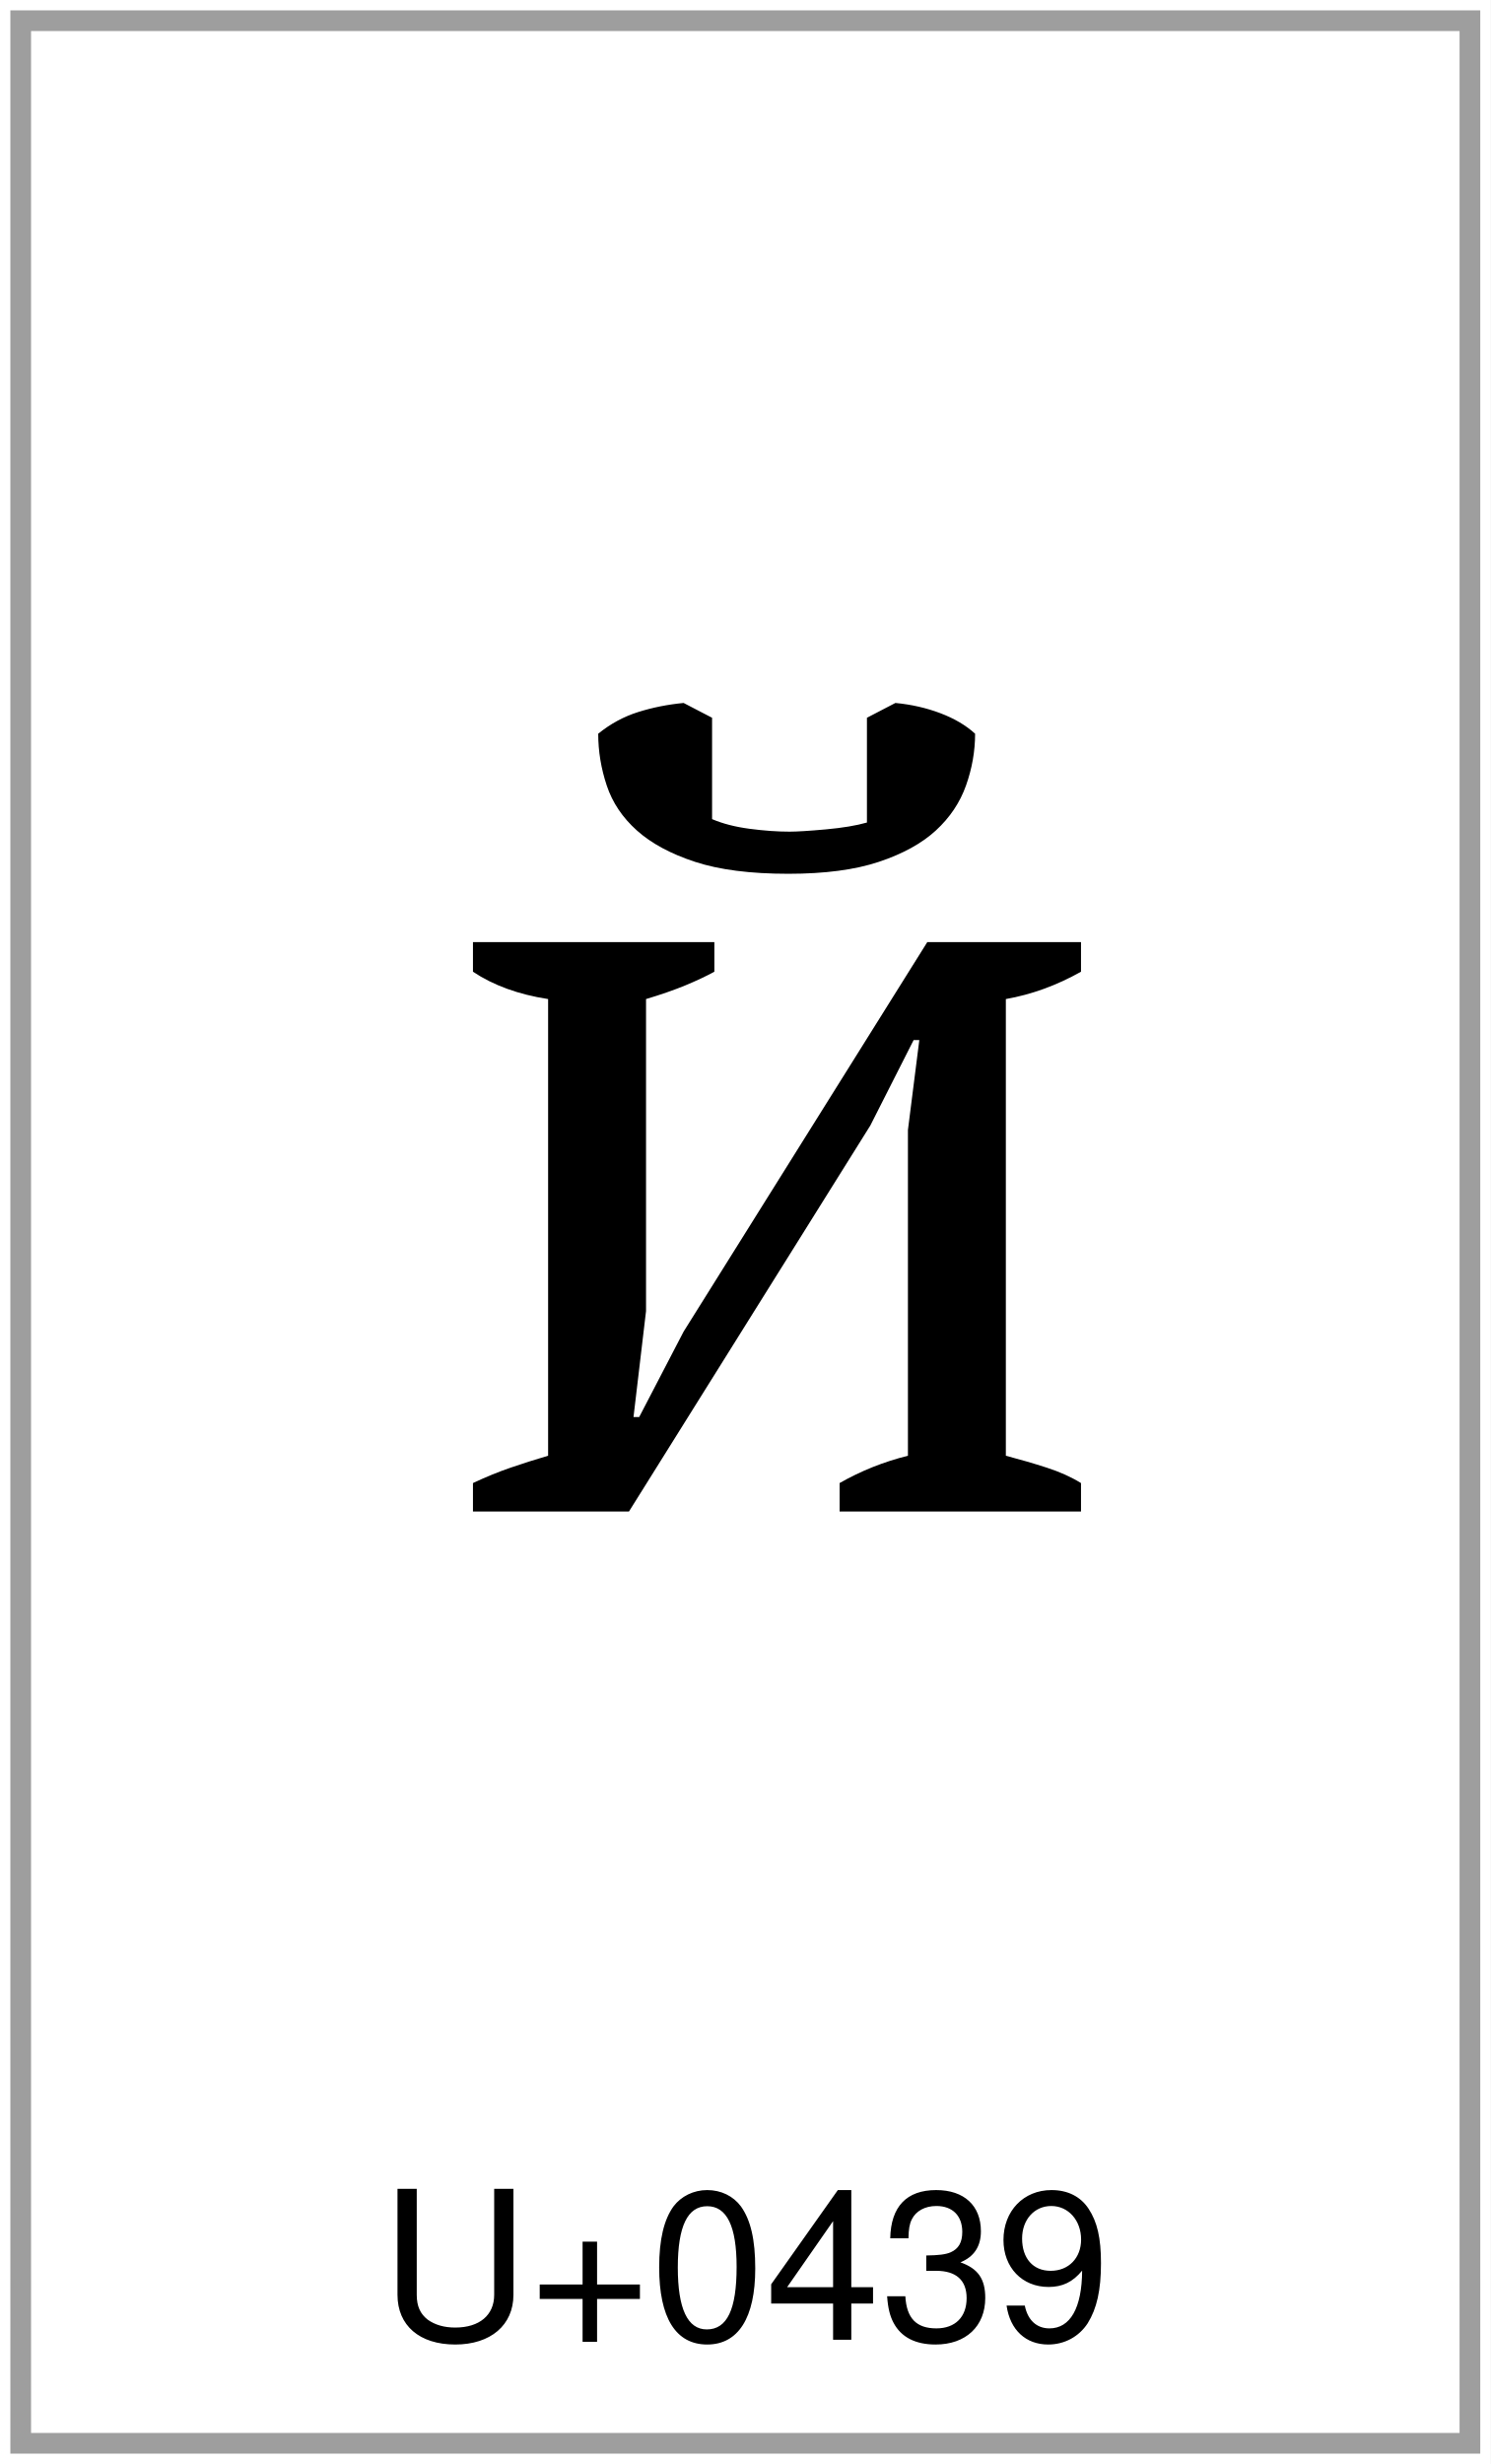
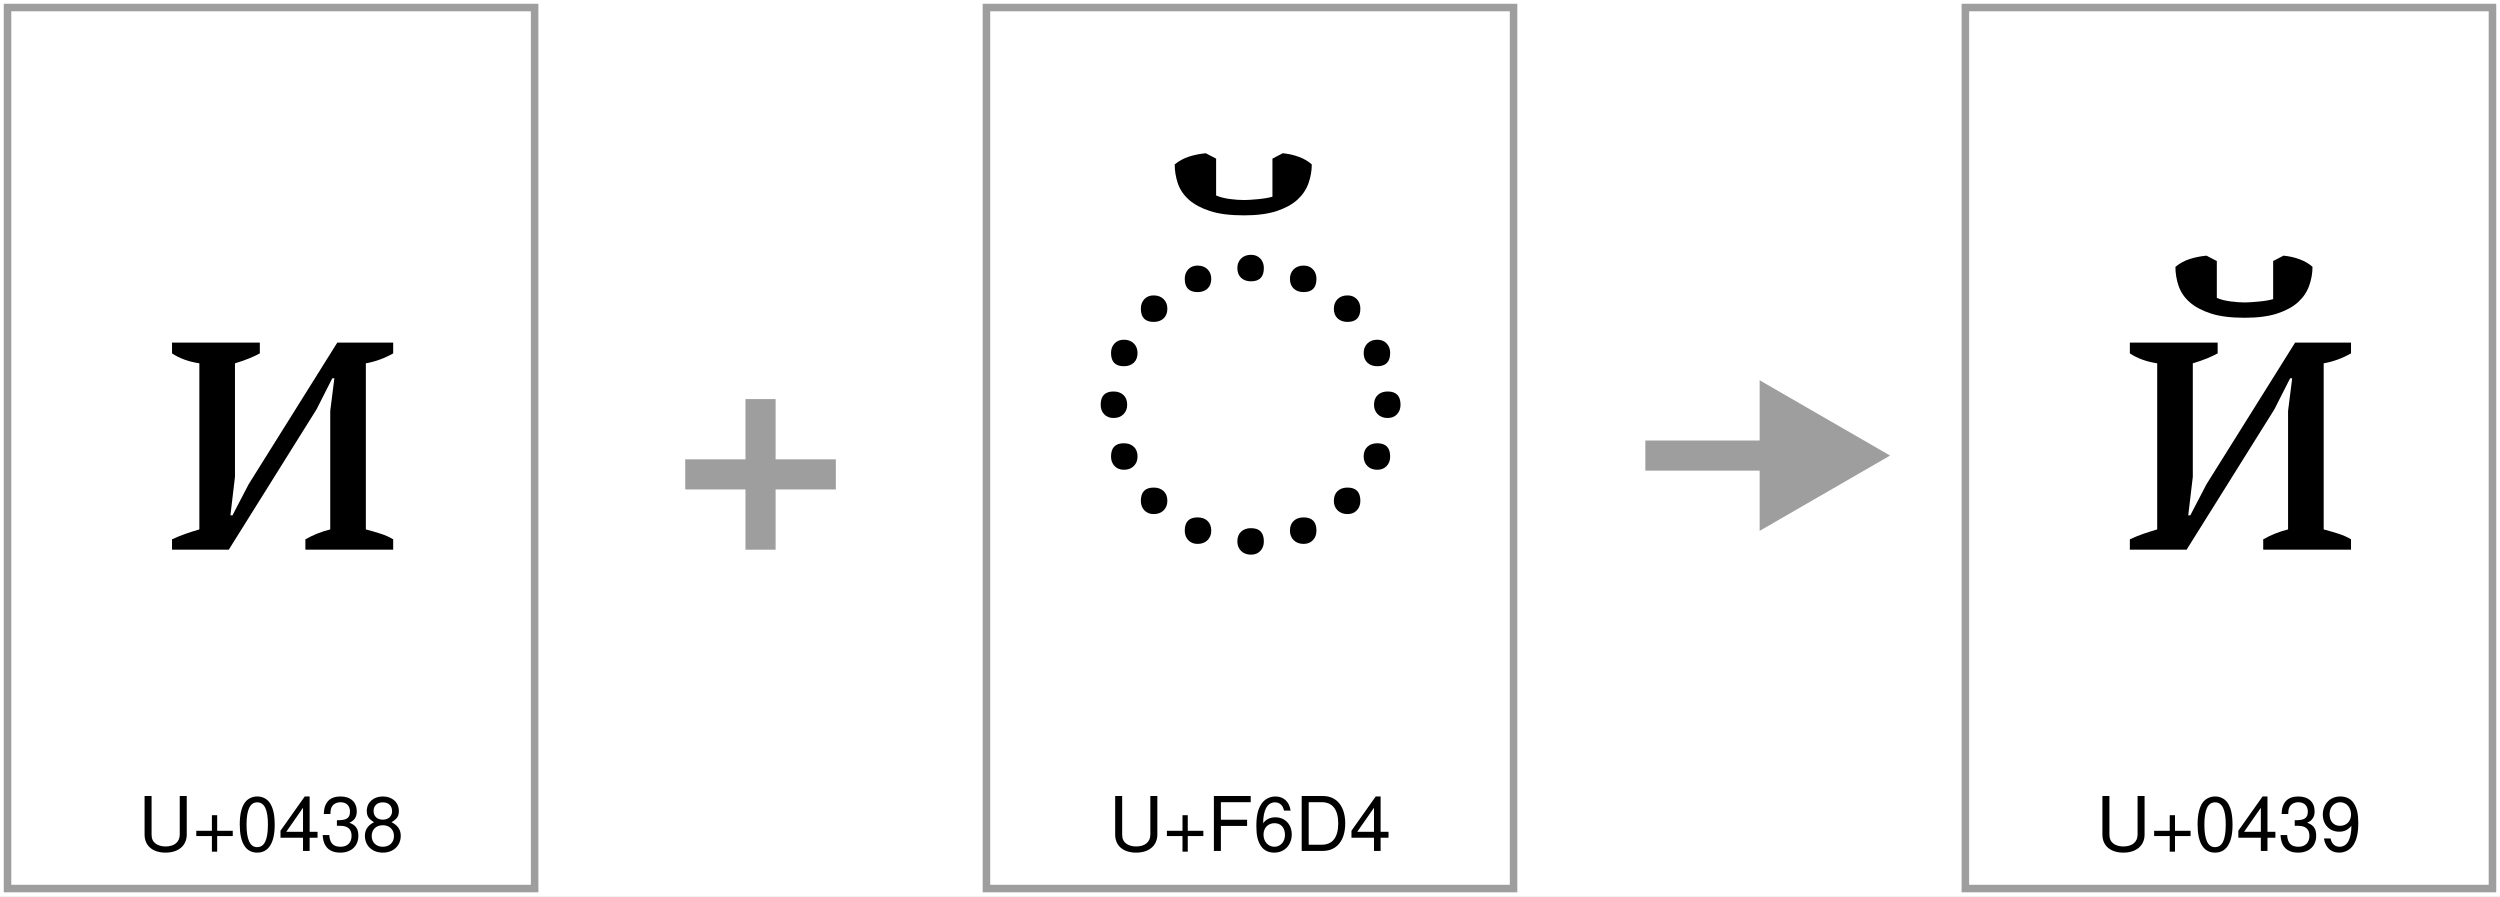
- <svg xmlns="http://www.w3.org/2000/svg" version="1.1" viewBox="0 0 1440 2380">
+ <svg xmlns="http://www.w3.org/2000/svg" version="1.1" viewBox="0 0 6640 2380">
  <g transform="translate(0, 2380), scale(1, -1), translate(20, 920)">
-     <rect x="-20" y="-920" width="1440" height="2380" fill="#FFFFFF" />
+     <rect x="-20" y="-920" width="6640" height="2380" fill="#FFFFFF" />
    <rect x="0" y="-900" width="1400" height="2340" fill="none" stroke="#9E9E9E" stroke-width="20" />
-     <path d="M39 500H251V474Q240 468 225.5 462.0Q211 456 191 450V176L180 83H185L224 158L438 500H573V474Q541 456 507 450V49Q526 44 543.0 38.5Q560 33 573 25V0H361V25Q389 41 421 49V335L431 414H426L388 339L176 0H39V25Q56 33 72.0 38.5Q88 44 105 49V450Q66 456 39 474ZM316 560Q266 560 234.0 570.5Q202 581 183.0 598.0Q164 615 156.5 637.5Q149 660 149 683Q165 696 184.0 702.0Q203 708 224 710L249 697V608Q263 602 282.0 599.5Q301 597 317 597Q327 597 349.0 599.0Q371 601 385 605V697L410 710Q431 708 449.5 701.0Q468 694 480 683Q480 660 472.0 637.5Q464 615 445.5 598.0Q427 581 395.5 570.5Q364 560 316 560Z" transform="translate(394,0) scale(1.1)" />
-     <text x="700" y="800" font-family="Helvetica" font-size="200" transform="scale(1, -1)" text-anchor="middle">U+0439</text>
+     <path d="M39 500H251V474Q240 468 225.5 462.0Q211 456 191 450V176L180 83H185L224 158L438 500H573V474Q541 456 507 450V49Q526 44 543.0 38.5Q560 33 573 25V0H361V25Q389 41 421 49V335L431 414H426L388 339L176 0H39V25Q56 33 72.0 38.5Q88 44 105 49V450Q66 456 39 474Z" transform="translate(394,0) scale(1.1)" />
+     <text x="700" y="800" font-family="Helvetica" font-size="200" transform="scale(1, -1)" text-anchor="middle">U+0438</text>
+     <path d="M 1800 200 l 400 0 M 2000 400 l 0 -400" stroke="#9E9E9E" stroke-width="80" stroke-dasharray="0 0" />
+     <rect x="2600" y="-900" width="1400" height="2340" fill="none" stroke="#9E9E9E" stroke-width="20" stroke-dasharray="0 0" />
+     <path d="M54 350Q54 382 85 382Q100 382 109.0 373.5Q118 365 118 350Q118 336 109.0 327.0Q100 318 85 318Q71 318 62.5 327.0Q54 336 54 350ZM151 118Q151 150 182 150Q197 150 206.0 141.5Q215 133 215 118Q215 104 206.0 95.0Q197 86 182 86Q168 86 159.5 95.0Q151 104 151 118ZM257 46Q257 78 288 78Q303 78 312.0 69.5Q321 61 321 46Q321 32 312.0 23.0Q303 14 288 14Q274 14 265.5 23.0Q257 32 257 46ZM79 225Q79 257 110 257Q125 257 134.0 248.5Q143 240 143 225Q143 211 134.0 202.0Q125 193 110 193Q96 193 87.5 202.0Q79 211 79 225ZM448 20Q448 6 439.5 -3.0Q431 -12 417 -12Q402 -12 393.0 -3.0Q384 6 384 20Q384 35 393.0 43.5Q402 52 417 52Q448 52 448 20ZM151 582Q151 596 159.5 605.0Q168 614 182 614Q197 614 206.0 605.0Q215 596 215 582Q215 567 206.0 558.5Q197 550 182 550Q151 550 151 582ZM257 654Q257 668 265.5 677.0Q274 686 288 686Q303 686 312.0 677.0Q321 668 321 654Q321 639 312.0 630.5Q303 622 288 622Q257 622 257 654ZM79 475Q79 489 87.5 498.0Q96 507 110 507Q125 507 134.0 498.0Q143 489 143 475Q143 460 134.0 451.5Q125 443 110 443Q79 443 79 475ZM448 680Q448 648 417 648Q402 648 393.0 656.5Q384 665 384 680Q384 694 393.0 703.0Q402 712 417 712Q431 712 439.5 703.0Q448 694 448 680ZM778 350Q778 336 769.5 327.0Q761 318 747 318Q732 318 723.0 327.0Q714 336 714 350Q714 365 723.0 373.5Q732 382 747 382Q778 382 778 350ZM681 118Q681 104 672.5 95.0Q664 86 650 86Q635 86 626.0 95.0Q617 104 617 118Q617 133 626.0 141.5Q635 150 650 150Q681 150 681 118ZM575 46Q575 32 566.5 23.0Q558 14 544 14Q529 14 520.0 23.0Q511 32 511 46Q511 61 520.0 69.5Q529 78 544 78Q575 78 575 46ZM753 225Q753 211 744.5 202.0Q736 193 722 193Q707 193 698.0 202.0Q689 211 689 225Q689 240 698.0 248.5Q707 257 722 257Q753 257 753 225ZM681 582Q681 550 650 550Q635 550 626.0 558.5Q617 567 617 582Q617 596 626.0 605.0Q635 614 650 614Q664 614 672.5 605.0Q681 596 681 582ZM575 654Q575 622 544 622Q529 622 520.0 630.5Q511 639 511 654Q511 668 520.0 677.0Q529 686 544 686Q558 686 566.5 677.0Q575 668 575 654ZM753 475Q753 443 722 443Q707 443 698.0 451.5Q689 460 689 475Q689 489 698.0 498.0Q707 507 722 507Q736 507 744.5 498.0Q753 489 753 475Z" transform="translate(2844,0) scale(1.1)" />
+     <path d="M227 560Q177 560 145.0 570.5Q113 581 94.0 598.0Q75 615 67.5 637.5Q60 660 60 683Q76 696 95.0 702.0Q114 708 135 710L160 697V608Q174 602 193.0 599.5Q212 597 228 597Q238 597 260.0 599.0Q282 601 296 605V697L321 710Q342 708 360.5 701.0Q379 694 391 683Q391 660 383.0 637.5Q375 615 356.5 598.0Q338 581 306.5 570.5Q275 560 227 560Z" transform="translate(3034,272) scale(1.1)" />
+     <text x="3300" y="800" font-family="Helvetica" font-size="200" transform="scale(1, -1)" text-anchor="middle">U+F6D4</text>
+     <defs>
+       <marker id="marker0" markerUnits="strokeWidth" refX="8.5" refY="5" markerWidth="10" markerHeight="10" orient="auto-start-reverse">
+         <path d="M 5.67 2.5 l 4.33 2.5 l -4.33 2.5 Z" fill="#9E9E9E" fill-opacity="1.0" />
+       </marker>
+     </defs>
+     <line x1="4350" y1="250" x2="4880.0" y2="250.0" marker-end="url(#marker0)" stroke="#9E9E9E" stroke-width="80" stroke-dasharray="0 0" />
+     <rect x="5200" y="-900" width="1400" height="2340" fill="none" stroke="#9E9E9E" stroke-width="20" stroke-dasharray="0 0" />
+     <path d="M39 500H251V474Q240 468 225.5 462.0Q211 456 191 450V176L180 83H185L224 158L438 500H573V474Q541 456 507 450V49Q526 44 543.0 38.5Q560 33 573 25V0H361V25Q389 41 421 49V335L431 414H426L388 339L176 0H39V25Q56 33 72.0 38.5Q88 44 105 49V450Q66 456 39 474ZM316 560Q266 560 234.0 570.5Q202 581 183.0 598.0Q164 615 156.5 637.5Q149 660 149 683Q165 696 184.0 702.0Q203 708 224 710L249 697V608Q263 602 282.0 599.5Q301 597 317 597Q327 597 349.0 599.0Q371 601 385 605V697L410 710Q431 708 449.5 701.0Q468 694 480 683Q480 660 472.0 637.5Q464 615 445.5 598.0Q427 581 395.5 570.5Q364 560 316 560Z" transform="translate(5594,0) scale(1.1)" />
+     <text x="5900" y="800" font-family="Helvetica" font-size="200" transform="scale(1, -1)" text-anchor="middle">U+0439</text>
  </g>
</svg>
